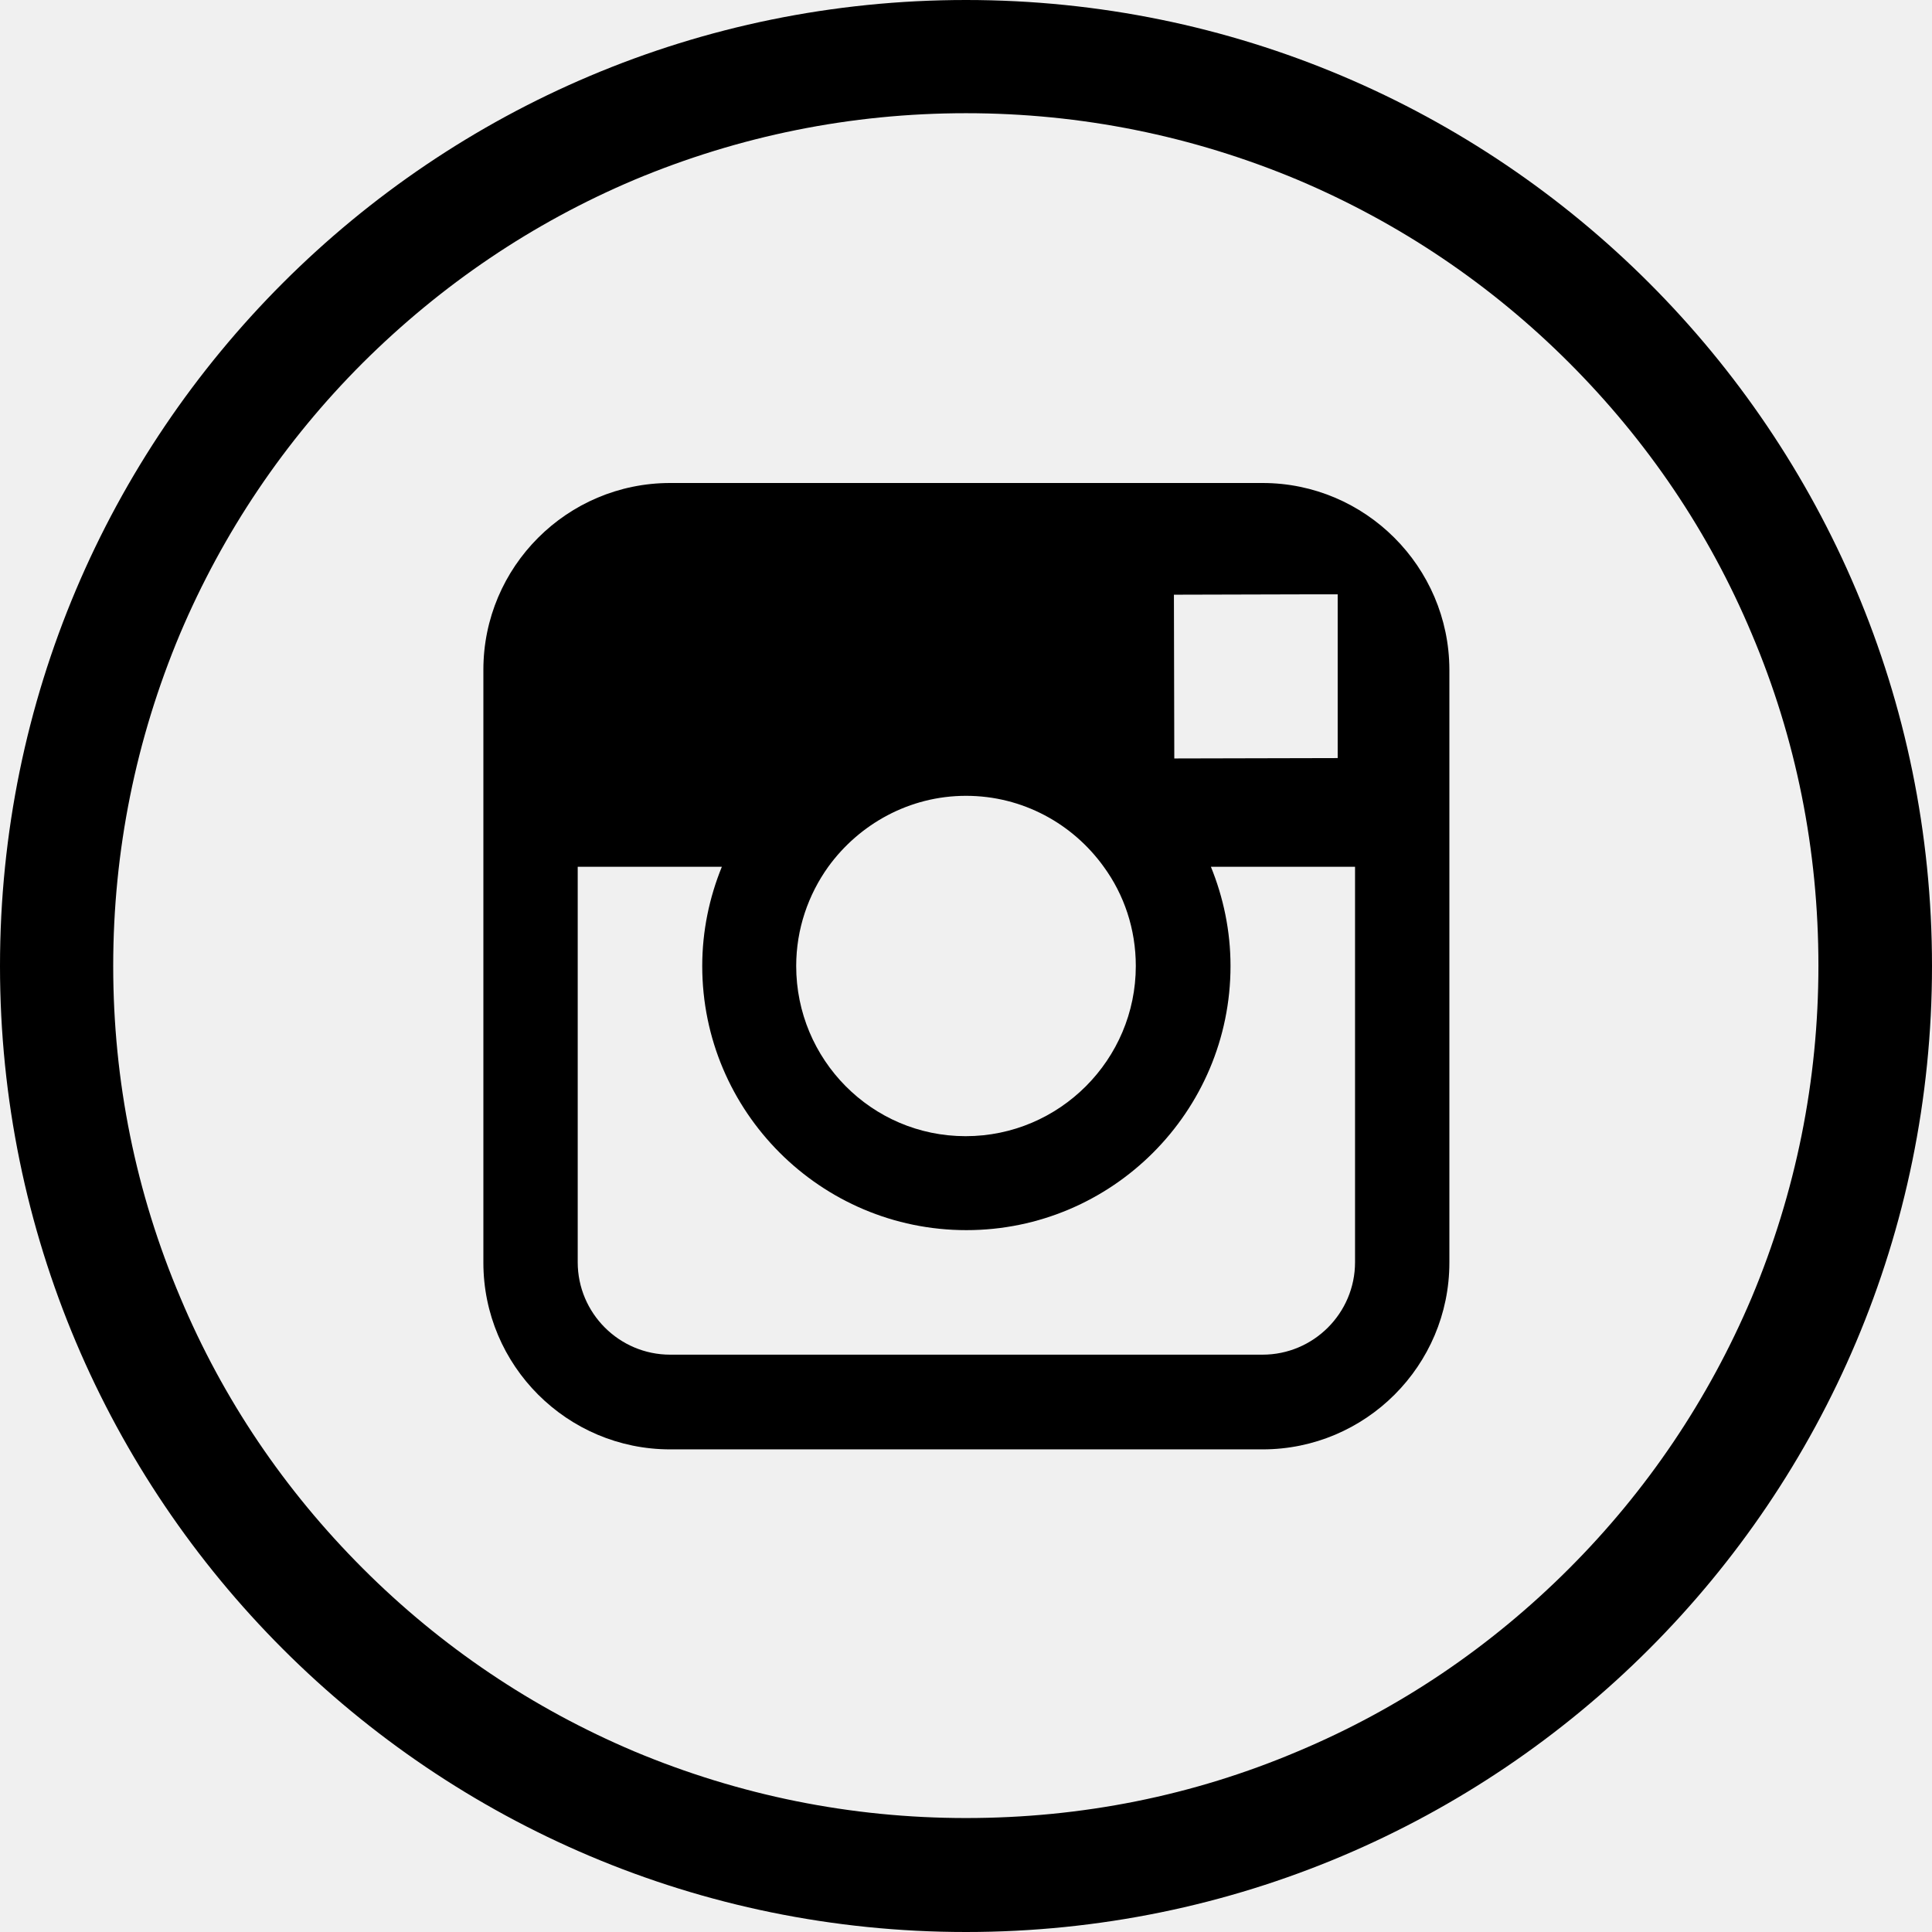
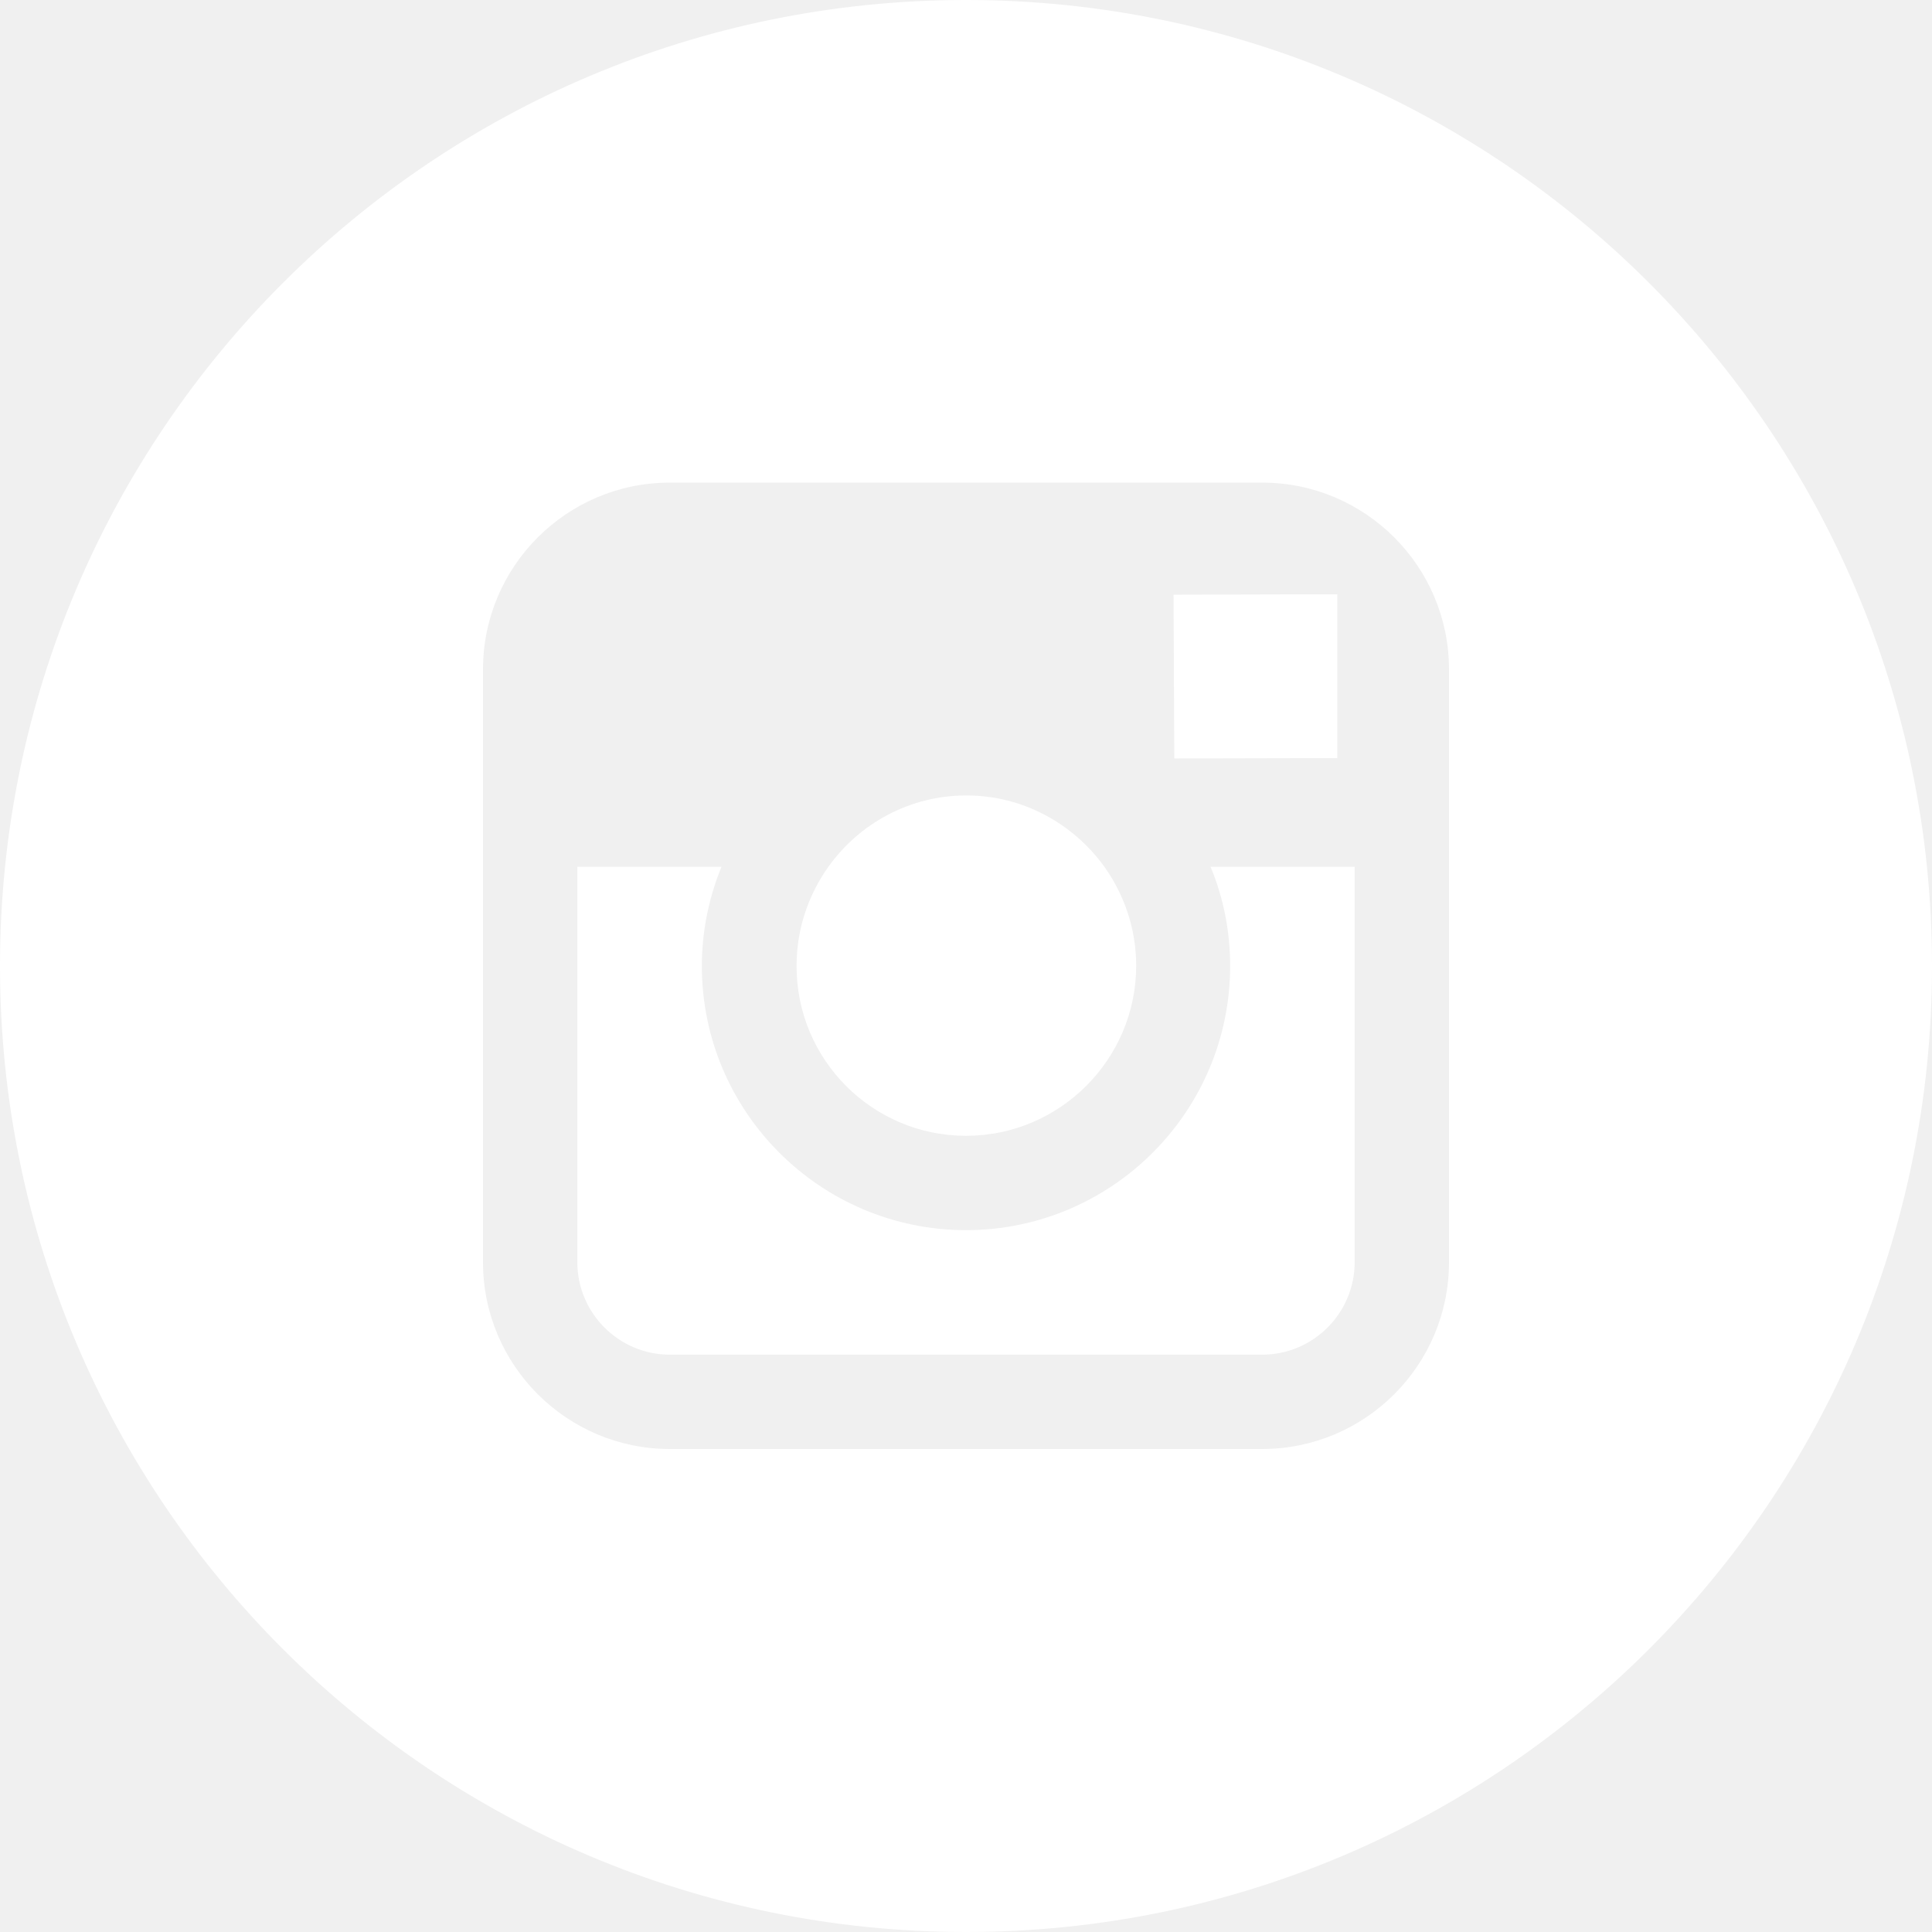
- <svg xmlns="http://www.w3.org/2000/svg" fill="#000000" height="800px" width="800px" version="1.1" id="Layer_1" viewBox="-143 145 512 512" xml:space="preserve">
+ <svg xmlns="http://www.w3.org/2000/svg" fill="#FFFFFF" height="800px" width="800px" version="1.1" id="Layer_1" viewBox="-143 145 512 512" xml:space="preserve">
  <g>
-     <path d="M113,145c-141.4,0-256,114.6-256,256s114.6,256,256,256s256-114.6,256-256S254.4,145,113,145z M272.8,560.7   c-20.8,20.8-44.9,37.1-71.8,48.4c-27.8,11.8-57.4,17.7-88,17.7c-30.5,0-60.1-6-88-17.7c-26.9-11.4-51.1-27.7-71.8-48.4   c-20.8-20.8-37.1-44.9-48.4-71.8C-107,461.1-113,431.5-113,401s6-60.1,17.7-88c11.4-26.9,27.7-51.1,48.4-71.8   c20.9-20.8,45-37.1,71.9-48.5C52.9,181,82.5,175,113,175s60.1,6,88,17.7c26.9,11.4,51.1,27.7,71.8,48.4   c20.8,20.8,37.1,44.9,48.4,71.8c11.8,27.8,17.7,57.4,17.7,88c0,30.5-6,60.1-17.7,88C309.8,515.8,293.5,540,272.8,560.7z" />
-     <path d="M191.6,273h-157c-27.3,0-49.5,22.2-49.5,49.5v52.3v104.8c0,27.3,22.2,49.5,49.5,49.5h157c27.3,0,49.5-22.2,49.5-49.5V374.7   v-52.3C241,295.2,218.8,273,191.6,273z M205.8,302.5h5.7v5.6v37.8l-43.3,0.1l-0.1-43.4L205.8,302.5z M76.5,374.7   c8.2-11.3,21.5-18.8,36.5-18.8s28.3,7.4,36.5,18.8c5.4,7.4,8.5,16.5,8.5,26.3c0,24.8-20.2,45.1-45.1,45.1C88,446.1,68,425.8,68,401   C68,391.2,71.2,382.1,76.5,374.7z M216.1,479.5c0,13.5-11,24.5-24.5,24.5h-157c-13.5,0-24.5-11-24.5-24.5V374.7h38.2   c-3.3,8.1-5.2,17-5.2,26.3c0,38.6,31.4,70,70,70c38.6,0,70-31.4,70-70c0-9.3-1.9-18.2-5.2-26.3h38.2V479.5z" />
+     <path d="M113,446c24.8,0,45.1-20.2,45.1-45.1c0-9.8-3.2-18.9-8.5-26.3c-8.2-11.3-21.5-18.8-36.5-18.8s-28.3,7.4-36.5,18.8   c-5.3,7.4-8.5,16.5-8.5,26.3C68,425.8,88.2,446,113,446z" />
+     <polygon points="211.4,345.9 211.4,308.1 211.4,302.5 205.8,302.5 168,302.6 168.2,346  " />
+     <path d="M183,401c0,38.6-31.4,70-70,70c-38.6,0-70-31.4-70-70c0-9.3,1.9-18.2,5.2-26.3H10v104.8C10,493,21,504,34.5,504h157   c13.5,0,24.5-11,24.5-24.5V374.7h-38.2C181.2,382.8,183,391.7,183,401z" />
+     <path d="M113,145c-141.4,0-256,114.6-256,256s114.6,256,256,256s256-114.6,256-256S254.4,145,113,145z M241,374.7v104.8   c0,27.3-22.2,49.5-49.5,49.5h-157C7.2,529-15,506.8-15,479.5V374.7v-52.3c0-27.3,22.2-49.5,49.5-49.5h157   c27.3,0,49.5,22.2,49.5,49.5V374.7z" />
  </g>
</svg>
